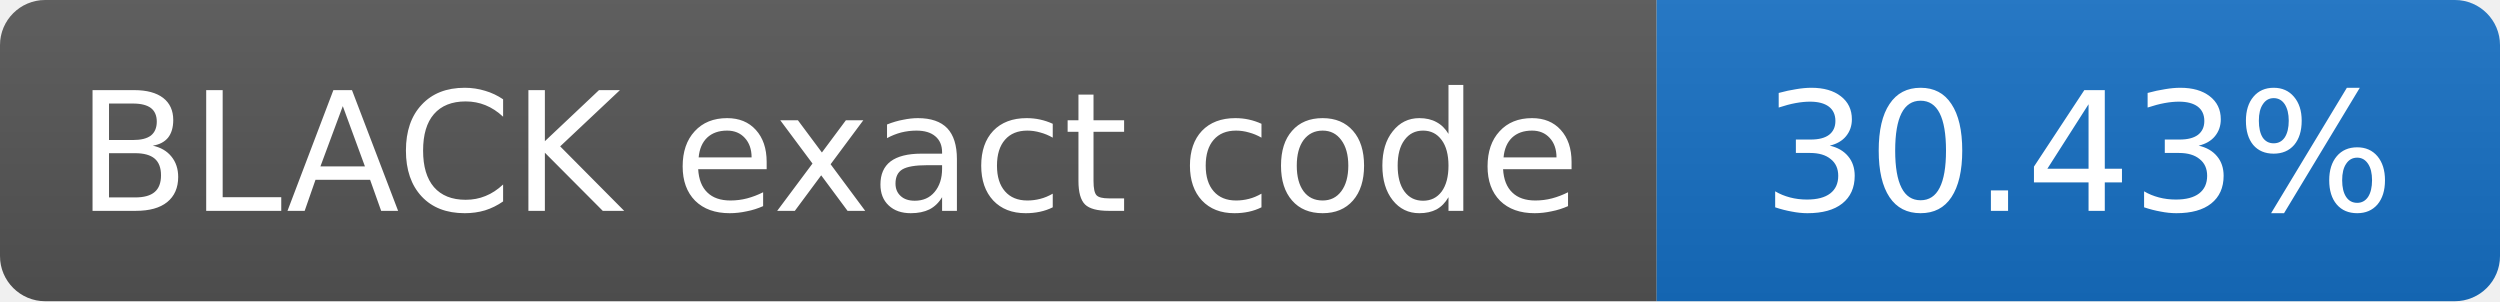
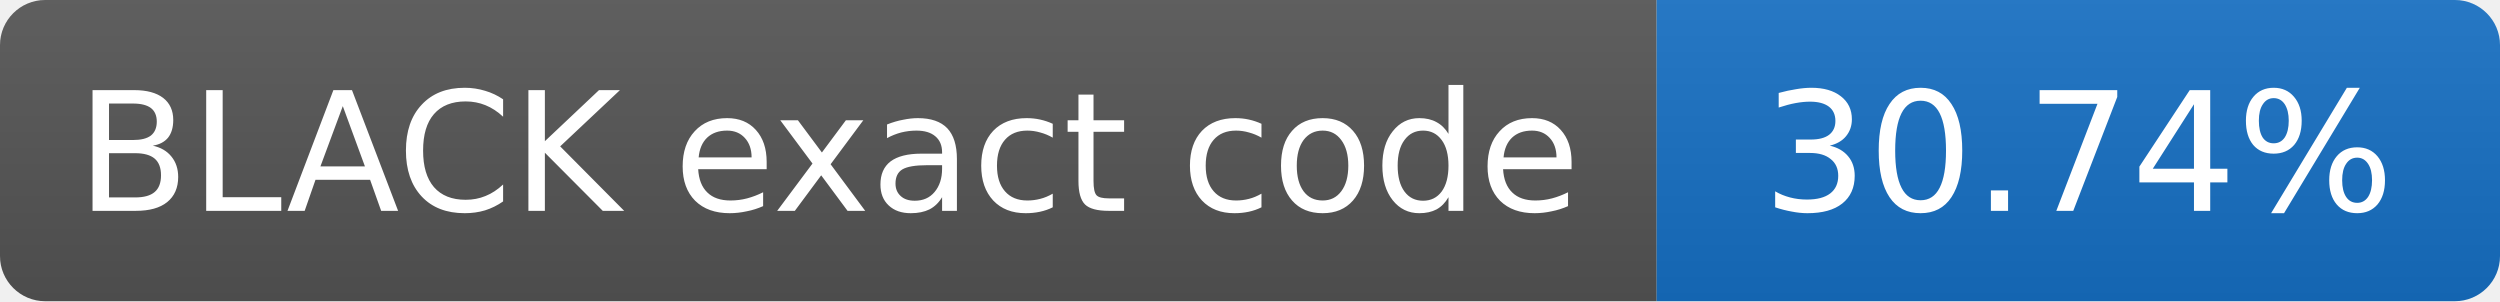
- <svg xmlns="http://www.w3.org/2000/svg" width="166" height="20" role="img" aria-label="BLACK exact code: 30.43%">
+ <svg xmlns="http://www.w3.org/2000/svg" width="166" height="20" role="img" aria-label="BLACK exact code: 30.74%">
  <linearGradient id="g" x2="0" y2="100%">
    <stop offset="0" stop-color="#bbb" stop-opacity=".1" />
    <stop offset="1" stop-opacity=".1" />
  </linearGradient>
  <clipPath id="r">
    <rect width="100%" height="20" rx="3" />
  </clipPath>
  <g clip-path="url(#r)">
    <path fill="#555" d="M0 0h110v20H0z" />
    <path fill="#1671c5" d="M110 0h56v20H110z" />
    <rect width="100%" height="20" fill="url(#g)" />
  </g>
  <g fill="#fff" text-anchor="middle" font-family="Verdana,DejaVu Sans,sans-serif" font-size="11">
    <text x="55" y="14">BLACK exact code</text>
-     <text x="138.0" y="14">30.43%</text>
+     <text x="138.0" y="14">30.74%</text>
  </g>
</svg>
